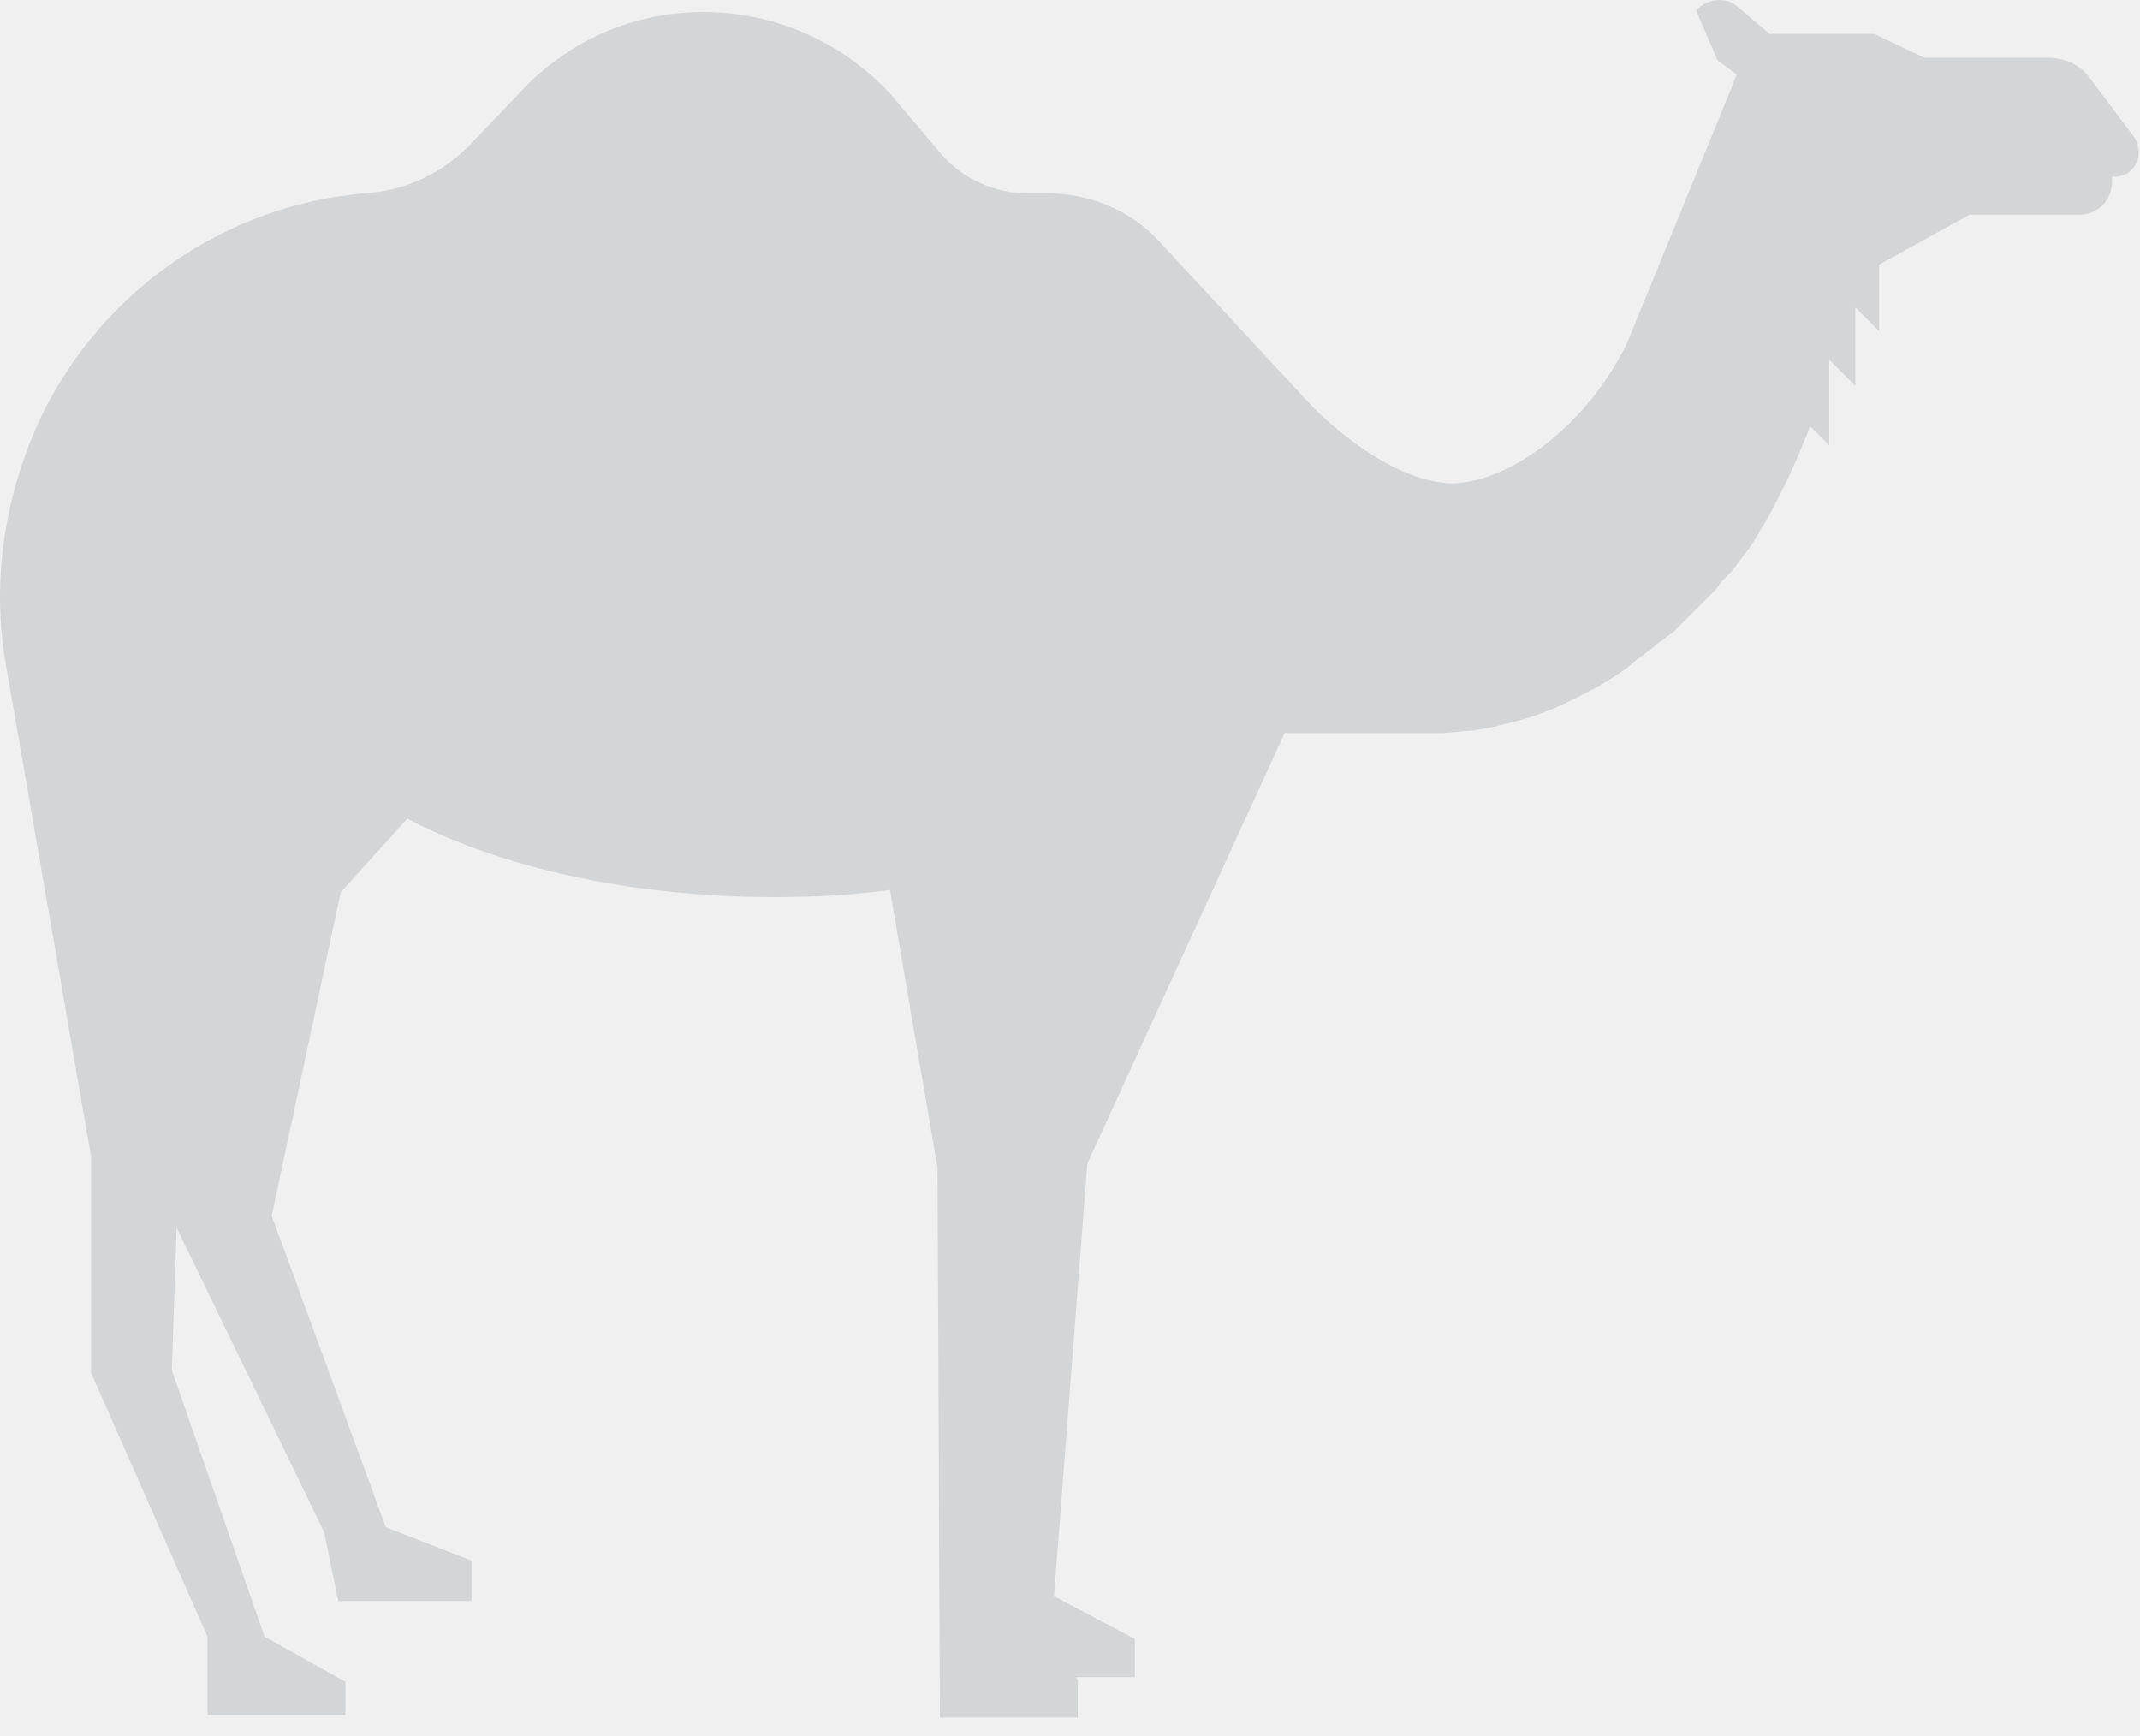
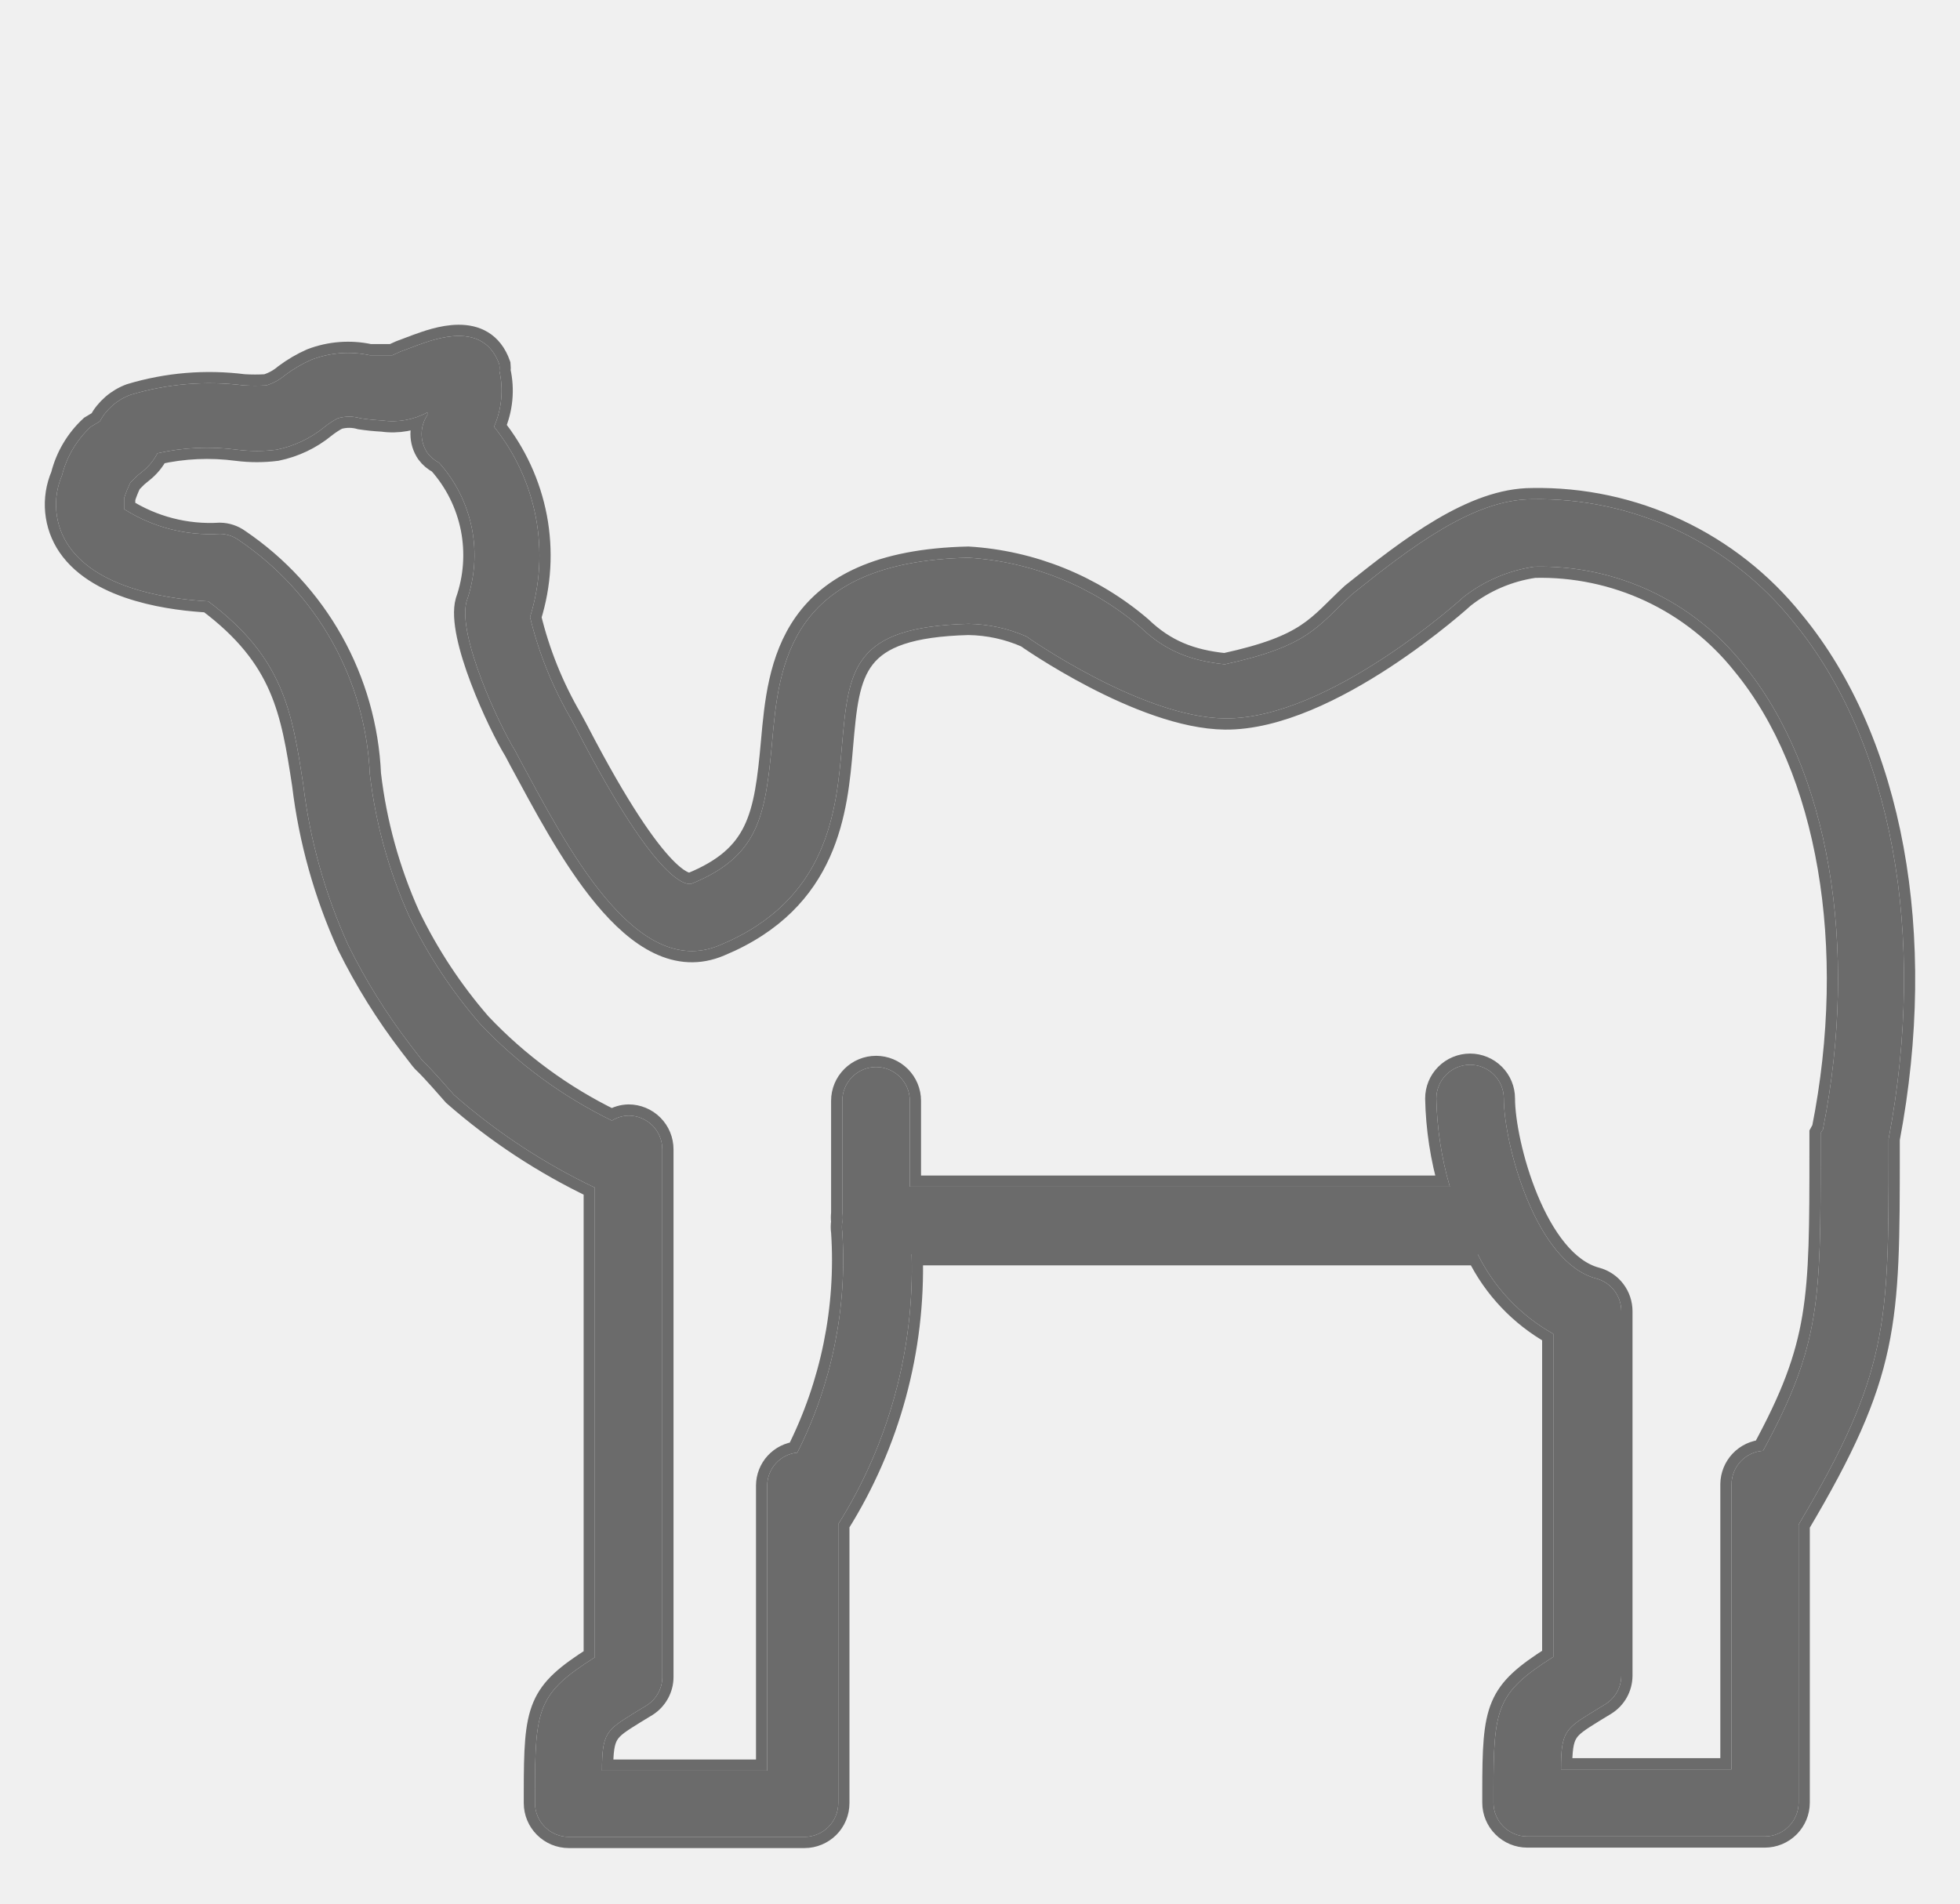
- <svg xmlns="http://www.w3.org/2000/svg" width="30" height="24.333">
-   <path d="M 18.376 5.676 L 16.243 3.376 C 15.843 2.943 15.276 2.71 14.676 2.71 L 14.409 2.71 C 13.943 2.71 13.509 2.51 13.209 2.176 L 12.476 1.31 C 11.076 -0.19 8.709 -0.224 7.309 1.276 L 6.576 2.043 C 6.176 2.443 5.676 2.676 5.109 2.71 C 3.176 2.876 1.476 4.043 0.609 5.776 C 0.076 6.876 -0.124 8.11 0.076 9.276 L 1.276 16.21 L 1.276 19.243 L 2.909 22.943 L 2.909 24.043 L 4.843 24.043 L 4.843 23.576 L 3.709 22.943 L 2.409 19.21 L 2.476 17.21 L 4.543 21.476 L 4.743 22.443 L 6.609 22.443 L 6.609 21.876 L 5.409 21.41 L 3.809 17.043 L 4.776 12.51 L 5.709 11.476 C 7.043 12.176 8.876 12.576 10.876 12.576 C 11.443 12.576 11.976 12.543 12.476 12.476 L 13.143 16.376 L 13.176 24.076 L 15.109 24.076 L 15.109 23.543 L 15.076 23.51 L 15.909 23.51 L 15.909 22.976 L 14.776 22.376 L 15.243 16.31 L 18.009 10.276 L 20.209 10.276 C 20.343 10.276 20.509 10.243 20.643 10.243 C 20.876 10.21 21.143 10.143 21.376 10.076 C 21.609 10.01 21.843 9.91 22.043 9.81 C 22.243 9.71 22.443 9.61 22.643 9.476 C 22.743 9.41 22.843 9.343 22.909 9.276 C 22.943 9.243 23.009 9.21 23.043 9.176 L 23.176 9.076 C 23.209 9.043 23.243 9.01 23.309 8.976 C 23.343 8.943 23.376 8.91 23.443 8.876 L 23.543 8.776 L 23.643 8.676 L 23.843 8.476 L 23.943 8.376 L 23.976 8.343 L 24.009 8.31 L 24.043 8.276 L 24.143 8.143 L 24.176 8.11 L 24.209 8.076 L 24.276 8.01 C 24.309 7.976 24.343 7.91 24.376 7.876 C 24.409 7.843 24.443 7.776 24.476 7.743 C 24.609 7.576 24.709 7.376 24.809 7.21 C 25.009 6.843 25.176 6.476 25.309 6.143 C 25.343 6.076 25.343 6.043 25.376 5.976 L 25.643 6.243 L 25.643 5.043 L 26.009 5.41 L 26.009 4.31 L 26.343 4.643 L 26.343 3.71 L 27.609 3.01 L 29.143 3.01 C 29.409 3.01 29.609 2.81 29.609 2.543 L 29.609 2.476 L 29.643 2.476 C 29.943 2.476 30.076 2.143 29.909 1.91 L 29.309 1.11 C 29.176 0.91 28.943 0.81 28.709 0.81 L 26.976 0.81 L 26.276 0.476 L 24.809 0.476 L 24.376 0.11 C 24.209 -0.057 23.943 -0.024 23.776 0.143 L 24.076 0.843 L 24.343 1.043 C 24.343 1.076 24.309 1.11 24.309 1.143 L 22.809 4.81 C 22.243 5.976 21.143 6.776 20.343 6.776 C 19.376 6.743 18.376 5.676 18.376 5.676 Z" fill="#d4d5d7" />
+ <svg xmlns="http://www.w3.org/2000/svg" width="35" height="34" viewBox="0 0 35 34" fill="none">
+   <g id="pictogram-camel" clip-path="url(#clip0_526_3427)">
+     <g id="camel">
+       <mask id="path-1-outside-1_526_3427" maskUnits="userSpaceOnUse" x="0" y="5" width="35" height="29" fill="black">
+         <rect fill="white" y="5" width="35" height="29" />
+         <path fill-rule="evenodd" clip-rule="evenodd" d="M32.021 11.102C31.463 10.406 30.753 9.847 29.945 9.468C29.137 9.089 28.253 8.9 27.36 8.916C26.308 8.916 25.191 9.776 24.146 10.612C23.517 11.196 23.375 11.537 21.872 11.865C21.268 11.802 20.807 11.627 20.369 11.206C19.506 10.468 18.425 10.031 17.292 9.961C14.069 10.033 13.909 11.905 13.788 13.247C13.667 14.589 13.547 15.296 12.341 15.787C12.285 15.787 11.795 15.915 10.308 13.046L10.196 12.838C9.866 12.271 9.619 11.659 9.465 11.021C9.645 10.446 9.681 9.834 9.569 9.241C9.456 8.649 9.2 8.092 8.822 7.622C8.959 7.309 8.993 6.96 8.918 6.626C8.922 6.588 8.922 6.551 8.918 6.513C8.637 5.71 7.745 6.063 7.448 6.168L7.15 6.28L7.006 6.345H6.604C6.255 6.269 5.892 6.297 5.559 6.425C5.394 6.498 5.238 6.59 5.093 6.698C4.995 6.782 4.88 6.845 4.756 6.883C4.622 6.891 4.488 6.891 4.354 6.883C3.674 6.797 2.985 6.854 2.329 7.052C2.095 7.138 1.901 7.307 1.782 7.526L1.622 7.622C1.37 7.855 1.191 8.157 1.107 8.49C1.02 8.694 0.985 8.916 1.006 9.136C1.027 9.357 1.103 9.569 1.228 9.752C1.782 10.563 3.148 10.708 3.719 10.74C5.061 11.745 5.214 12.701 5.415 14.011C5.534 15.003 5.805 15.97 6.218 16.88C6.529 17.509 6.9 18.106 7.327 18.663C7.754 19.221 7.327 18.663 8.107 19.555C8.865 20.22 9.711 20.777 10.622 21.211V29.6C9.609 30.243 9.553 30.5 9.553 32.011V32.204C9.553 32.364 9.617 32.517 9.73 32.63C9.843 32.743 9.996 32.807 10.156 32.807H14.367C14.526 32.807 14.68 32.743 14.793 32.63C14.906 32.517 14.969 32.364 14.969 32.204V27.222C15.874 25.78 16.33 24.102 16.279 22.4H26.388C26.683 23 27.154 23.497 27.738 23.823V29.592C26.726 30.235 26.669 30.492 26.669 32.003V32.196C26.669 32.356 26.733 32.509 26.846 32.622C26.959 32.735 27.112 32.799 27.272 32.799H31.515C31.675 32.799 31.828 32.735 31.941 32.622C32.054 32.509 32.118 32.356 32.118 32.196V27.23C33.725 24.522 33.725 23.646 33.725 20.56V20.343C34.416 16.703 33.789 13.247 32.021 11.102ZM32.511 20.239C32.511 20.257 32.511 20.276 32.511 20.295V20.552C32.511 23.22 32.511 24.023 31.483 25.912C31.331 25.922 31.189 25.989 31.085 26.099C30.981 26.209 30.922 26.355 30.92 26.506V31.601H27.875C27.875 30.926 27.955 30.878 28.445 30.573L28.67 30.436C28.756 30.382 28.827 30.307 28.876 30.219C28.925 30.131 28.951 30.031 28.952 29.93V23.421C28.952 23.287 28.909 23.157 28.827 23.05C28.746 22.944 28.631 22.868 28.502 22.834C27.417 22.545 26.854 20.423 26.854 19.62C26.854 19.46 26.791 19.307 26.678 19.194C26.565 19.081 26.411 19.017 26.252 19.017C26.092 19.017 25.938 19.081 25.825 19.194C25.712 19.307 25.649 19.46 25.649 19.62C25.66 20.153 25.741 20.683 25.89 21.195H16.247C16.247 20.729 16.247 20.223 16.247 19.66C16.247 19.5 16.183 19.347 16.07 19.234C15.957 19.121 15.804 19.057 15.644 19.057C15.484 19.057 15.331 19.121 15.218 19.234C15.105 19.347 15.041 19.5 15.041 19.66C15.041 20.23 15.041 20.745 15.041 21.219C15.041 21.38 15.041 21.524 15.041 21.669C15.035 21.72 15.035 21.771 15.041 21.822C15.032 21.883 15.032 21.945 15.041 22.006C15.13 23.367 14.852 24.727 14.238 25.944C14.091 25.958 13.956 26.026 13.856 26.134C13.757 26.242 13.701 26.384 13.7 26.531V31.625H10.75C10.75 30.95 10.831 30.902 11.321 30.597L11.546 30.46C11.632 30.406 11.702 30.331 11.751 30.243C11.8 30.155 11.827 30.055 11.827 29.954V20.528C11.827 20.368 11.764 20.215 11.651 20.102C11.538 19.989 11.384 19.925 11.225 19.925C11.119 19.927 11.017 19.958 10.927 20.014C10.044 19.585 9.247 18.999 8.573 18.286C8.066 17.702 7.639 17.053 7.303 16.357C6.942 15.554 6.706 14.7 6.604 13.826C6.567 12.995 6.337 12.185 5.931 11.459C5.524 10.733 4.954 10.113 4.265 9.647C4.167 9.576 4.049 9.537 3.928 9.535C3.325 9.572 2.726 9.417 2.216 9.093C2.216 9.093 2.216 9.053 2.216 8.9C2.247 8.803 2.284 8.709 2.329 8.619L2.441 8.506L2.538 8.426C2.652 8.337 2.745 8.225 2.811 8.096C3.277 7.99 3.759 7.969 4.233 8.032C4.468 8.062 4.706 8.062 4.94 8.032C5.256 7.967 5.551 7.827 5.8 7.622C5.873 7.564 5.951 7.513 6.033 7.47C6.165 7.432 6.304 7.432 6.435 7.47C6.566 7.49 6.697 7.503 6.829 7.51C7.105 7.549 7.387 7.498 7.632 7.365V7.413C7.565 7.513 7.529 7.631 7.529 7.751C7.529 7.871 7.565 7.989 7.632 8.088C7.687 8.163 7.759 8.223 7.841 8.265C8.138 8.596 8.339 9 8.426 9.435C8.512 9.871 8.479 10.322 8.332 10.74C8.163 11.343 8.91 12.942 9.199 13.408L9.288 13.577C10.091 15.055 11.337 17.53 12.856 16.88C14.792 16.076 14.937 14.469 15.034 13.328C15.154 11.954 15.218 11.198 17.292 11.142C17.649 11.147 18.001 11.223 18.328 11.367C18.328 11.367 20.375 12.813 21.872 12.831C23.741 12.852 26.139 10.66 26.139 10.66C26.506 10.373 26.94 10.188 27.401 10.121C28.115 10.104 28.823 10.252 29.47 10.554C30.117 10.857 30.685 11.306 31.129 11.865C32.656 13.722 33.203 16.904 32.552 20.174C32.537 20.195 32.523 20.216 32.511 20.239Z" />
+       </mask>
+       <path fill-rule="evenodd" clip-rule="evenodd" d="M32.021 11.102C31.463 10.406 30.753 9.847 29.945 9.468C29.137 9.089 28.253 8.9 27.36 8.916C26.308 8.916 25.191 9.776 24.146 10.612C23.517 11.196 23.375 11.537 21.872 11.865C21.268 11.802 20.807 11.627 20.369 11.206C19.506 10.468 18.425 10.031 17.292 9.961C14.069 10.033 13.909 11.905 13.788 13.247C13.667 14.589 13.547 15.296 12.341 15.787C12.285 15.787 11.795 15.915 10.308 13.046L10.196 12.838C9.866 12.271 9.619 11.659 9.465 11.021C9.645 10.446 9.681 9.834 9.569 9.241C9.456 8.649 9.2 8.092 8.822 7.622C8.959 7.309 8.993 6.96 8.918 6.626C8.922 6.588 8.922 6.551 8.918 6.513C8.637 5.71 7.745 6.063 7.448 6.168L7.15 6.28L7.006 6.345H6.604C6.255 6.269 5.892 6.297 5.559 6.425C5.394 6.498 5.238 6.59 5.093 6.698C4.995 6.782 4.88 6.845 4.756 6.883C4.622 6.891 4.488 6.891 4.354 6.883C3.674 6.797 2.985 6.854 2.329 7.052C2.095 7.138 1.901 7.307 1.782 7.526L1.622 7.622C1.37 7.855 1.191 8.157 1.107 8.49C1.02 8.694 0.985 8.916 1.006 9.136C1.027 9.357 1.103 9.569 1.228 9.752C1.782 10.563 3.148 10.708 3.719 10.74C5.061 11.745 5.214 12.701 5.415 14.011C5.534 15.003 5.805 15.97 6.218 16.88C6.529 17.509 6.9 18.106 7.327 18.663C7.754 19.221 7.327 18.663 8.107 19.555C8.865 20.22 9.711 20.777 10.622 21.211V29.6C9.609 30.243 9.553 30.5 9.553 32.011V32.204C9.553 32.364 9.617 32.517 9.73 32.63C9.843 32.743 9.996 32.807 10.156 32.807H14.367C14.526 32.807 14.68 32.743 14.793 32.63C14.906 32.517 14.969 32.364 14.969 32.204V27.222C15.874 25.78 16.33 24.102 16.279 22.4H26.388C26.683 23 27.154 23.497 27.738 23.823V29.592C26.726 30.235 26.669 30.492 26.669 32.003V32.196C26.669 32.356 26.733 32.509 26.846 32.622C26.959 32.735 27.112 32.799 27.272 32.799H31.515C31.675 32.799 31.828 32.735 31.941 32.622C32.054 32.509 32.118 32.356 32.118 32.196V27.23C33.725 24.522 33.725 23.646 33.725 20.56V20.343C34.416 16.703 33.789 13.247 32.021 11.102ZM32.511 20.239C32.511 20.257 32.511 20.276 32.511 20.295V20.552C32.511 23.22 32.511 24.023 31.483 25.912C31.331 25.922 31.189 25.989 31.085 26.099C30.981 26.209 30.922 26.355 30.92 26.506V31.601H27.875C27.875 30.926 27.955 30.878 28.445 30.573L28.67 30.436C28.756 30.382 28.827 30.307 28.876 30.219C28.925 30.131 28.951 30.031 28.952 29.93V23.421C28.952 23.287 28.909 23.157 28.827 23.05C28.746 22.944 28.631 22.868 28.502 22.834C27.417 22.545 26.854 20.423 26.854 19.62C26.854 19.46 26.791 19.307 26.678 19.194C26.565 19.081 26.411 19.017 26.252 19.017C26.092 19.017 25.938 19.081 25.825 19.194C25.712 19.307 25.649 19.46 25.649 19.62C25.66 20.153 25.741 20.683 25.89 21.195H16.247C16.247 20.729 16.247 20.223 16.247 19.66C16.247 19.5 16.183 19.347 16.07 19.234C15.957 19.121 15.804 19.057 15.644 19.057C15.484 19.057 15.331 19.121 15.218 19.234C15.105 19.347 15.041 19.5 15.041 19.66C15.041 20.23 15.041 20.745 15.041 21.219C15.041 21.38 15.041 21.524 15.041 21.669C15.035 21.72 15.035 21.771 15.041 21.822C15.032 21.883 15.032 21.945 15.041 22.006C15.13 23.367 14.852 24.727 14.238 25.944C14.091 25.958 13.956 26.026 13.856 26.134C13.757 26.242 13.701 26.384 13.7 26.531V31.625H10.75C10.75 30.95 10.831 30.902 11.321 30.597L11.546 30.46C11.632 30.406 11.702 30.331 11.751 30.243C11.8 30.155 11.827 30.055 11.827 29.954V20.528C11.827 20.368 11.764 20.215 11.651 20.102C11.538 19.989 11.384 19.925 11.225 19.925C11.119 19.927 11.017 19.958 10.927 20.014C10.044 19.585 9.247 18.999 8.573 18.286C8.066 17.702 7.639 17.053 7.303 16.357C6.942 15.554 6.706 14.7 6.604 13.826C6.567 12.995 6.337 12.185 5.931 11.459C5.524 10.733 4.954 10.113 4.265 9.647C4.167 9.576 4.049 9.537 3.928 9.535C3.325 9.572 2.726 9.417 2.216 9.093C2.216 9.093 2.216 9.053 2.216 8.9C2.247 8.803 2.284 8.709 2.329 8.619L2.441 8.506L2.538 8.426C2.652 8.337 2.745 8.225 2.811 8.096C3.277 7.99 3.759 7.969 4.233 8.032C4.468 8.062 4.706 8.062 4.94 8.032C5.256 7.967 5.551 7.827 5.8 7.622C5.873 7.564 5.951 7.513 6.033 7.47C6.165 7.432 6.304 7.432 6.435 7.47C6.566 7.49 6.697 7.503 6.829 7.51C7.105 7.549 7.387 7.498 7.632 7.365V7.413C7.565 7.513 7.529 7.631 7.529 7.751C7.529 7.871 7.565 7.989 7.632 8.088C7.687 8.163 7.759 8.223 7.841 8.265C8.138 8.596 8.339 9 8.426 9.435C8.512 9.871 8.479 10.322 8.332 10.74C8.163 11.343 8.91 12.942 9.199 13.408L9.288 13.577C10.091 15.055 11.337 17.53 12.856 16.88C14.792 16.076 14.937 14.469 15.034 13.328C15.154 11.954 15.218 11.198 17.292 11.142C17.649 11.147 18.001 11.223 18.328 11.367C18.328 11.367 20.375 12.813 21.872 12.831C23.741 12.852 26.139 10.66 26.139 10.66C26.506 10.373 26.94 10.188 27.401 10.121C28.115 10.104 28.823 10.252 29.47 10.554C30.117 10.857 30.685 11.306 31.129 11.865C32.656 13.722 33.203 16.904 32.552 20.174C32.537 20.195 32.523 20.216 32.511 20.239Z" fill="#6B6B6B" />
+       <path fill-rule="evenodd" clip-rule="evenodd" d="M32.021 11.102C31.463 10.406 30.753 9.847 29.945 9.468C29.137 9.089 28.253 8.9 27.36 8.916C26.308 8.916 25.191 9.776 24.146 10.612C23.517 11.196 23.375 11.537 21.872 11.865C21.268 11.802 20.807 11.627 20.369 11.206C19.506 10.468 18.425 10.031 17.292 9.961C14.069 10.033 13.909 11.905 13.788 13.247C13.667 14.589 13.547 15.296 12.341 15.787C12.285 15.787 11.795 15.915 10.308 13.046L10.196 12.838C9.866 12.271 9.619 11.659 9.465 11.021C9.645 10.446 9.681 9.834 9.569 9.241C9.456 8.649 9.2 8.092 8.822 7.622C8.959 7.309 8.993 6.96 8.918 6.626C8.922 6.588 8.922 6.551 8.918 6.513C8.637 5.71 7.745 6.063 7.448 6.168L7.15 6.28L7.006 6.345H6.604C6.255 6.269 5.892 6.297 5.559 6.425C5.394 6.498 5.238 6.59 5.093 6.698C4.995 6.782 4.88 6.845 4.756 6.883C4.622 6.891 4.488 6.891 4.354 6.883C3.674 6.797 2.985 6.854 2.329 7.052C2.095 7.138 1.901 7.307 1.782 7.526L1.622 7.622C1.37 7.855 1.191 8.157 1.107 8.49C1.02 8.694 0.985 8.916 1.006 9.136C1.027 9.357 1.103 9.569 1.228 9.752C1.782 10.563 3.148 10.708 3.719 10.74C5.061 11.745 5.214 12.701 5.415 14.011C5.534 15.003 5.805 15.97 6.218 16.88C6.529 17.509 6.9 18.106 7.327 18.663C7.754 19.221 7.327 18.663 8.107 19.555C8.865 20.22 9.711 20.777 10.622 21.211V29.6C9.609 30.243 9.553 30.5 9.553 32.011V32.204C9.553 32.364 9.617 32.517 9.73 32.63C9.843 32.743 9.996 32.807 10.156 32.807H14.367C14.526 32.807 14.68 32.743 14.793 32.63C14.906 32.517 14.969 32.364 14.969 32.204V27.222C15.874 25.78 16.33 24.102 16.279 22.4H26.388C26.683 23 27.154 23.497 27.738 23.823V29.592C26.726 30.235 26.669 30.492 26.669 32.003V32.196C26.669 32.356 26.733 32.509 26.846 32.622C26.959 32.735 27.112 32.799 27.272 32.799H31.515C31.675 32.799 31.828 32.735 31.941 32.622C32.054 32.509 32.118 32.356 32.118 32.196V27.23C33.725 24.522 33.725 23.646 33.725 20.56V20.343C34.416 16.703 33.789 13.247 32.021 11.102ZM32.511 20.239C32.511 20.257 32.511 20.276 32.511 20.295V20.552C32.511 23.22 32.511 24.023 31.483 25.912C31.331 25.922 31.189 25.989 31.085 26.099C30.981 26.209 30.922 26.355 30.92 26.506V31.601H27.875C27.875 30.926 27.955 30.878 28.445 30.573L28.67 30.436C28.756 30.382 28.827 30.307 28.876 30.219C28.925 30.131 28.951 30.031 28.952 29.93V23.421C28.952 23.287 28.909 23.157 28.827 23.05C28.746 22.944 28.631 22.868 28.502 22.834C27.417 22.545 26.854 20.423 26.854 19.62C26.854 19.46 26.791 19.307 26.678 19.194C26.565 19.081 26.411 19.017 26.252 19.017C26.092 19.017 25.938 19.081 25.825 19.194C25.712 19.307 25.649 19.46 25.649 19.62C25.66 20.153 25.741 20.683 25.89 21.195H16.247C16.247 20.729 16.247 20.223 16.247 19.66C16.247 19.5 16.183 19.347 16.07 19.234C15.957 19.121 15.804 19.057 15.644 19.057C15.484 19.057 15.331 19.121 15.218 19.234C15.105 19.347 15.041 19.5 15.041 19.66C15.041 20.23 15.041 20.745 15.041 21.219C15.041 21.38 15.041 21.524 15.041 21.669C15.035 21.72 15.035 21.771 15.041 21.822C15.032 21.883 15.032 21.945 15.041 22.006C15.13 23.367 14.852 24.727 14.238 25.944C14.091 25.958 13.956 26.026 13.856 26.134C13.757 26.242 13.701 26.384 13.7 26.531V31.625H10.75C10.75 30.95 10.831 30.902 11.321 30.597L11.546 30.46C11.632 30.406 11.702 30.331 11.751 30.243C11.8 30.155 11.827 30.055 11.827 29.954V20.528C11.827 20.368 11.764 20.215 11.651 20.102C11.538 19.989 11.384 19.925 11.225 19.925C11.119 19.927 11.017 19.958 10.927 20.014C10.044 19.585 9.247 18.999 8.573 18.286C8.066 17.702 7.639 17.053 7.303 16.357C6.942 15.554 6.706 14.7 6.604 13.826C6.567 12.995 6.337 12.185 5.931 11.459C5.524 10.733 4.954 10.113 4.265 9.647C4.167 9.576 4.049 9.537 3.928 9.535C3.325 9.572 2.726 9.417 2.216 9.093C2.216 9.093 2.216 9.053 2.216 8.9C2.247 8.803 2.284 8.709 2.329 8.619L2.441 8.506L2.538 8.426C2.652 8.337 2.745 8.225 2.811 8.096C3.277 7.99 3.759 7.969 4.233 8.032C4.468 8.062 4.706 8.062 4.94 8.032C5.256 7.967 5.551 7.827 5.8 7.622C5.873 7.564 5.951 7.513 6.033 7.47C6.165 7.432 6.304 7.432 6.435 7.47C6.566 7.49 6.697 7.503 6.829 7.51C7.105 7.549 7.387 7.498 7.632 7.365V7.413C7.565 7.513 7.529 7.631 7.529 7.751C7.529 7.871 7.565 7.989 7.632 8.088C7.687 8.163 7.759 8.223 7.841 8.265C8.138 8.596 8.339 9 8.426 9.435C8.512 9.871 8.479 10.322 8.332 10.74C8.163 11.343 8.91 12.942 9.199 13.408L9.288 13.577C10.091 15.055 11.337 17.53 12.856 16.88C14.792 16.076 14.937 14.469 15.034 13.328C15.154 11.954 15.218 11.198 17.292 11.142C17.649 11.147 18.001 11.223 18.328 11.367C18.328 11.367 20.375 12.813 21.872 12.831C23.741 12.852 26.139 10.66 26.139 10.66C26.506 10.373 26.94 10.188 27.401 10.121C28.115 10.104 28.823 10.252 29.47 10.554C30.117 10.857 30.685 11.306 31.129 11.865C32.656 13.722 33.203 16.904 32.552 20.174C32.537 20.195 32.523 20.216 32.511 20.239Z" stroke="#6B6B6B" stroke-width="0.4" mask="url(#path-1-outside-1_526_3427)" />
+     </g>
+   </g>
+   <defs>
+     <clipPath id="clip0_526_3427">
+       <rect width="34" height="34" fill="white" transform="translate(0.5)" />
+     </clipPath>
+   </defs>
</svg>
